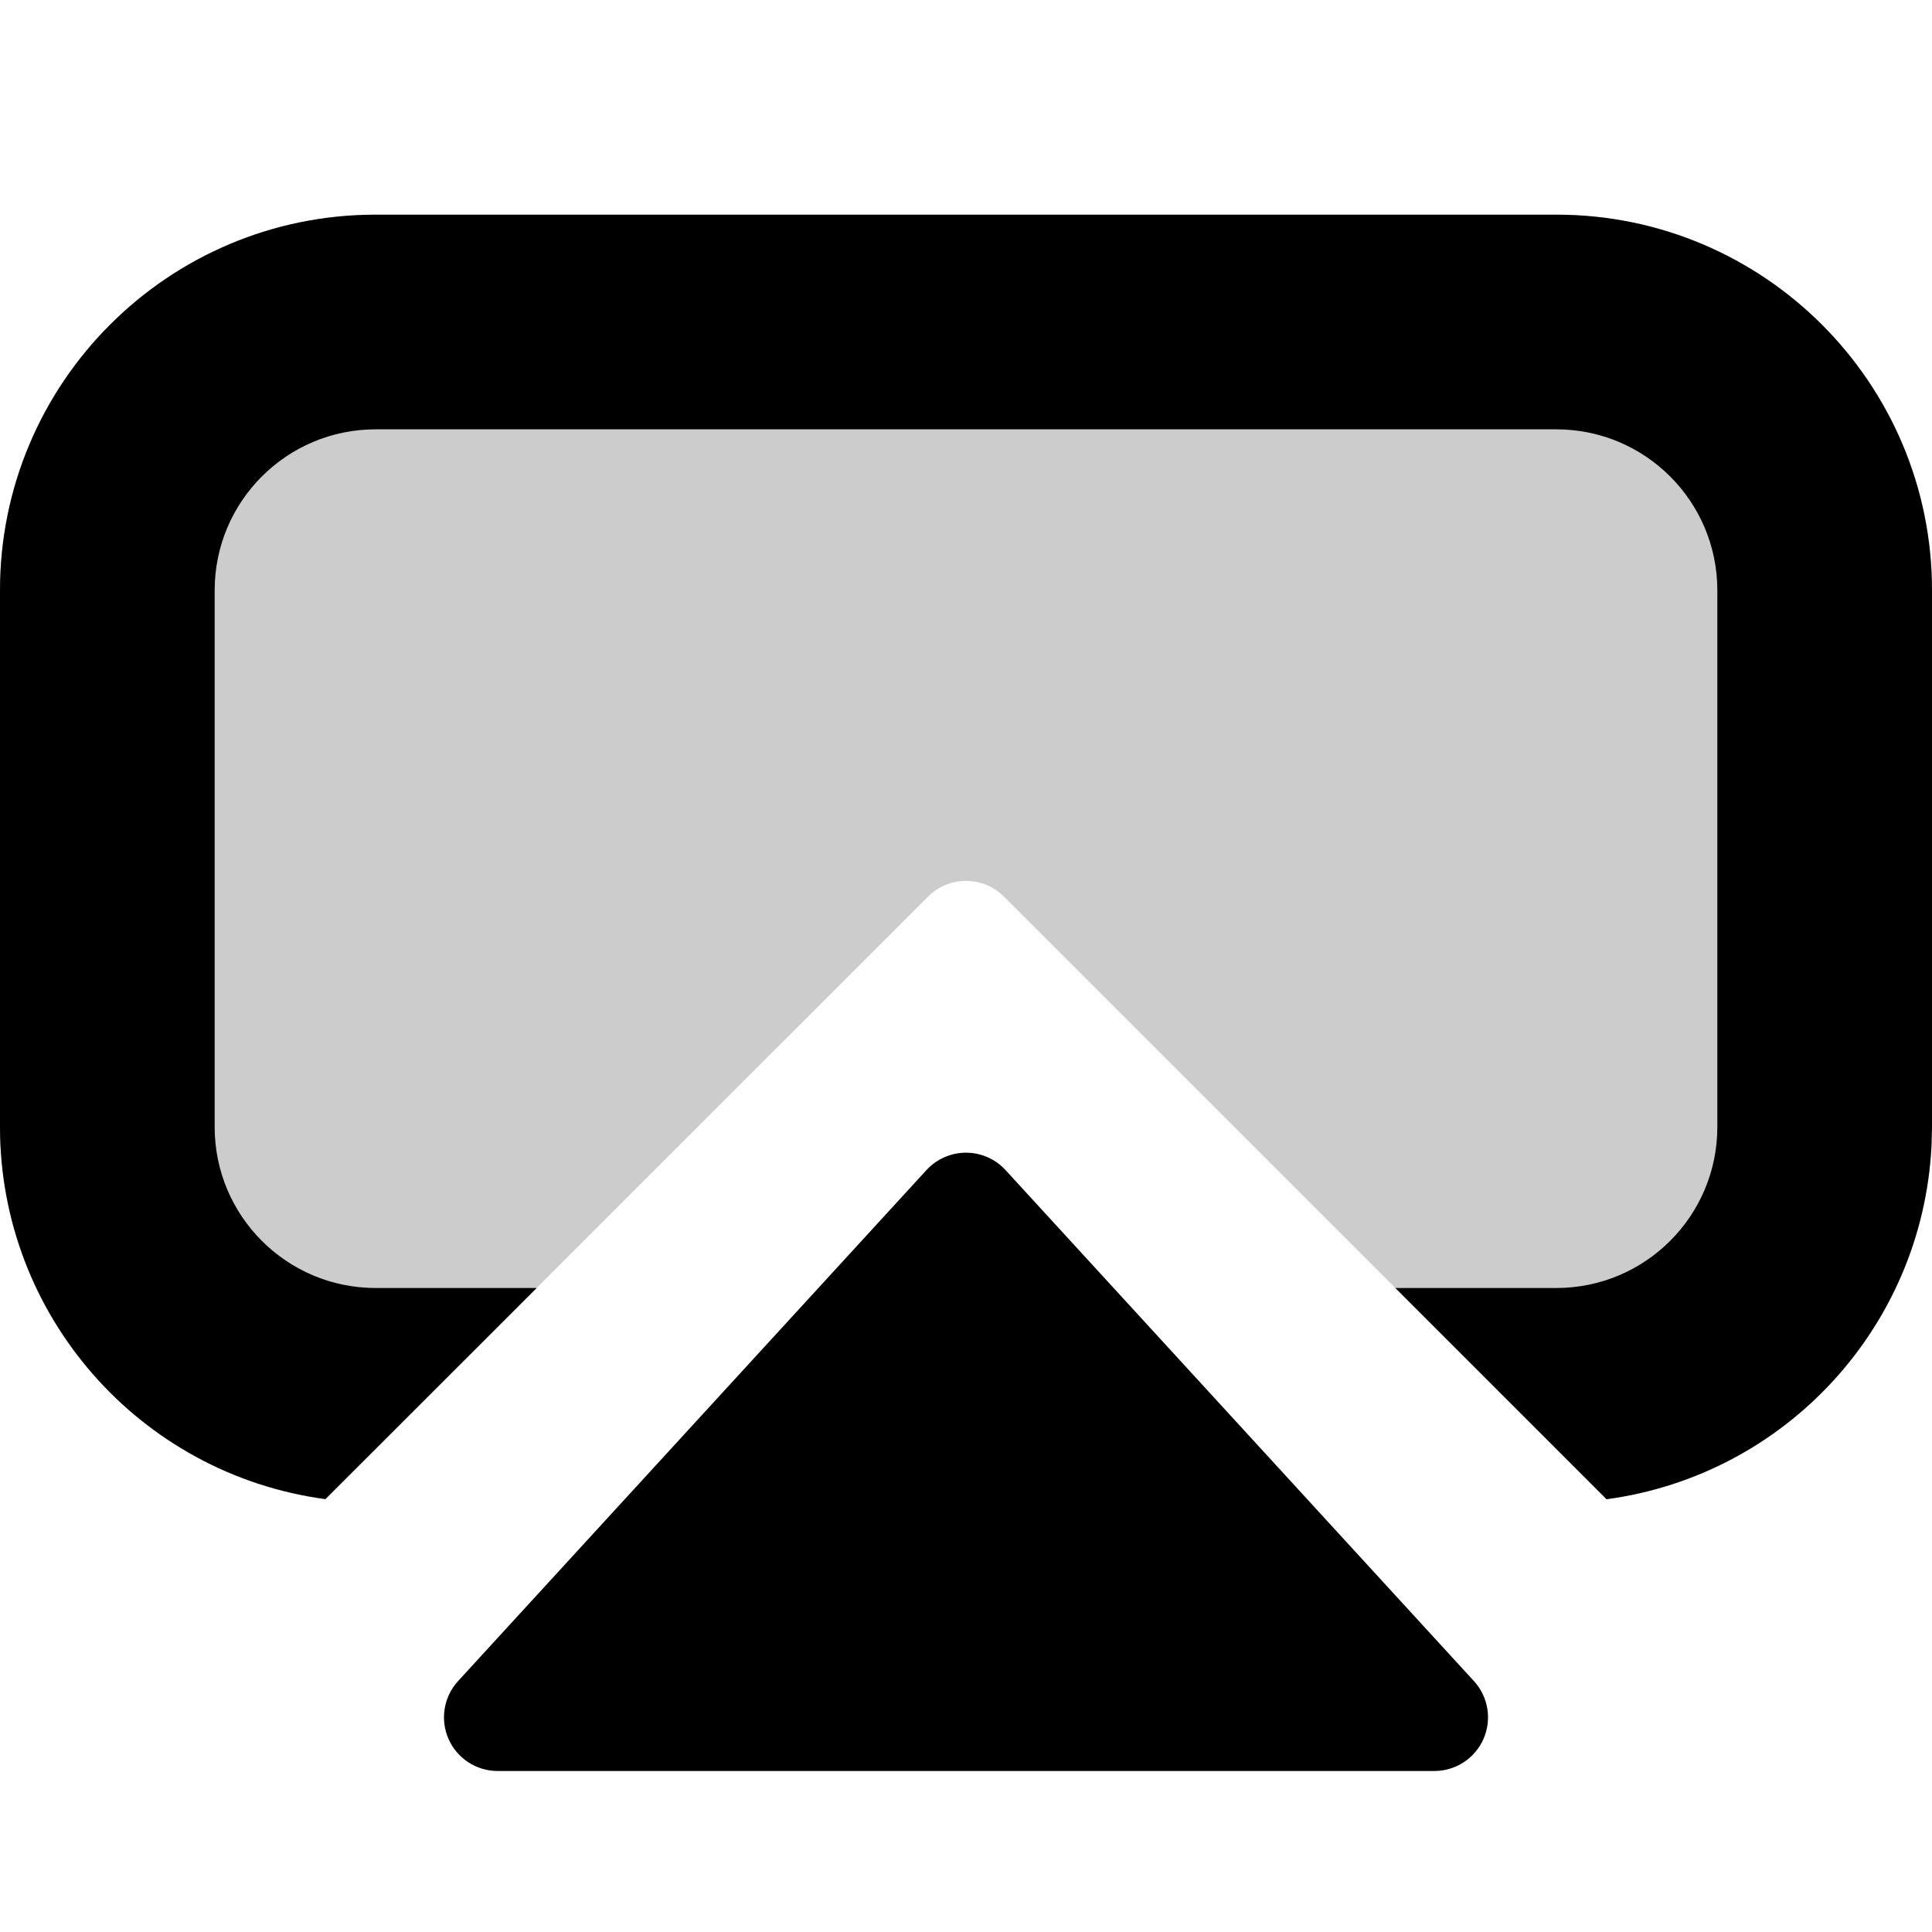
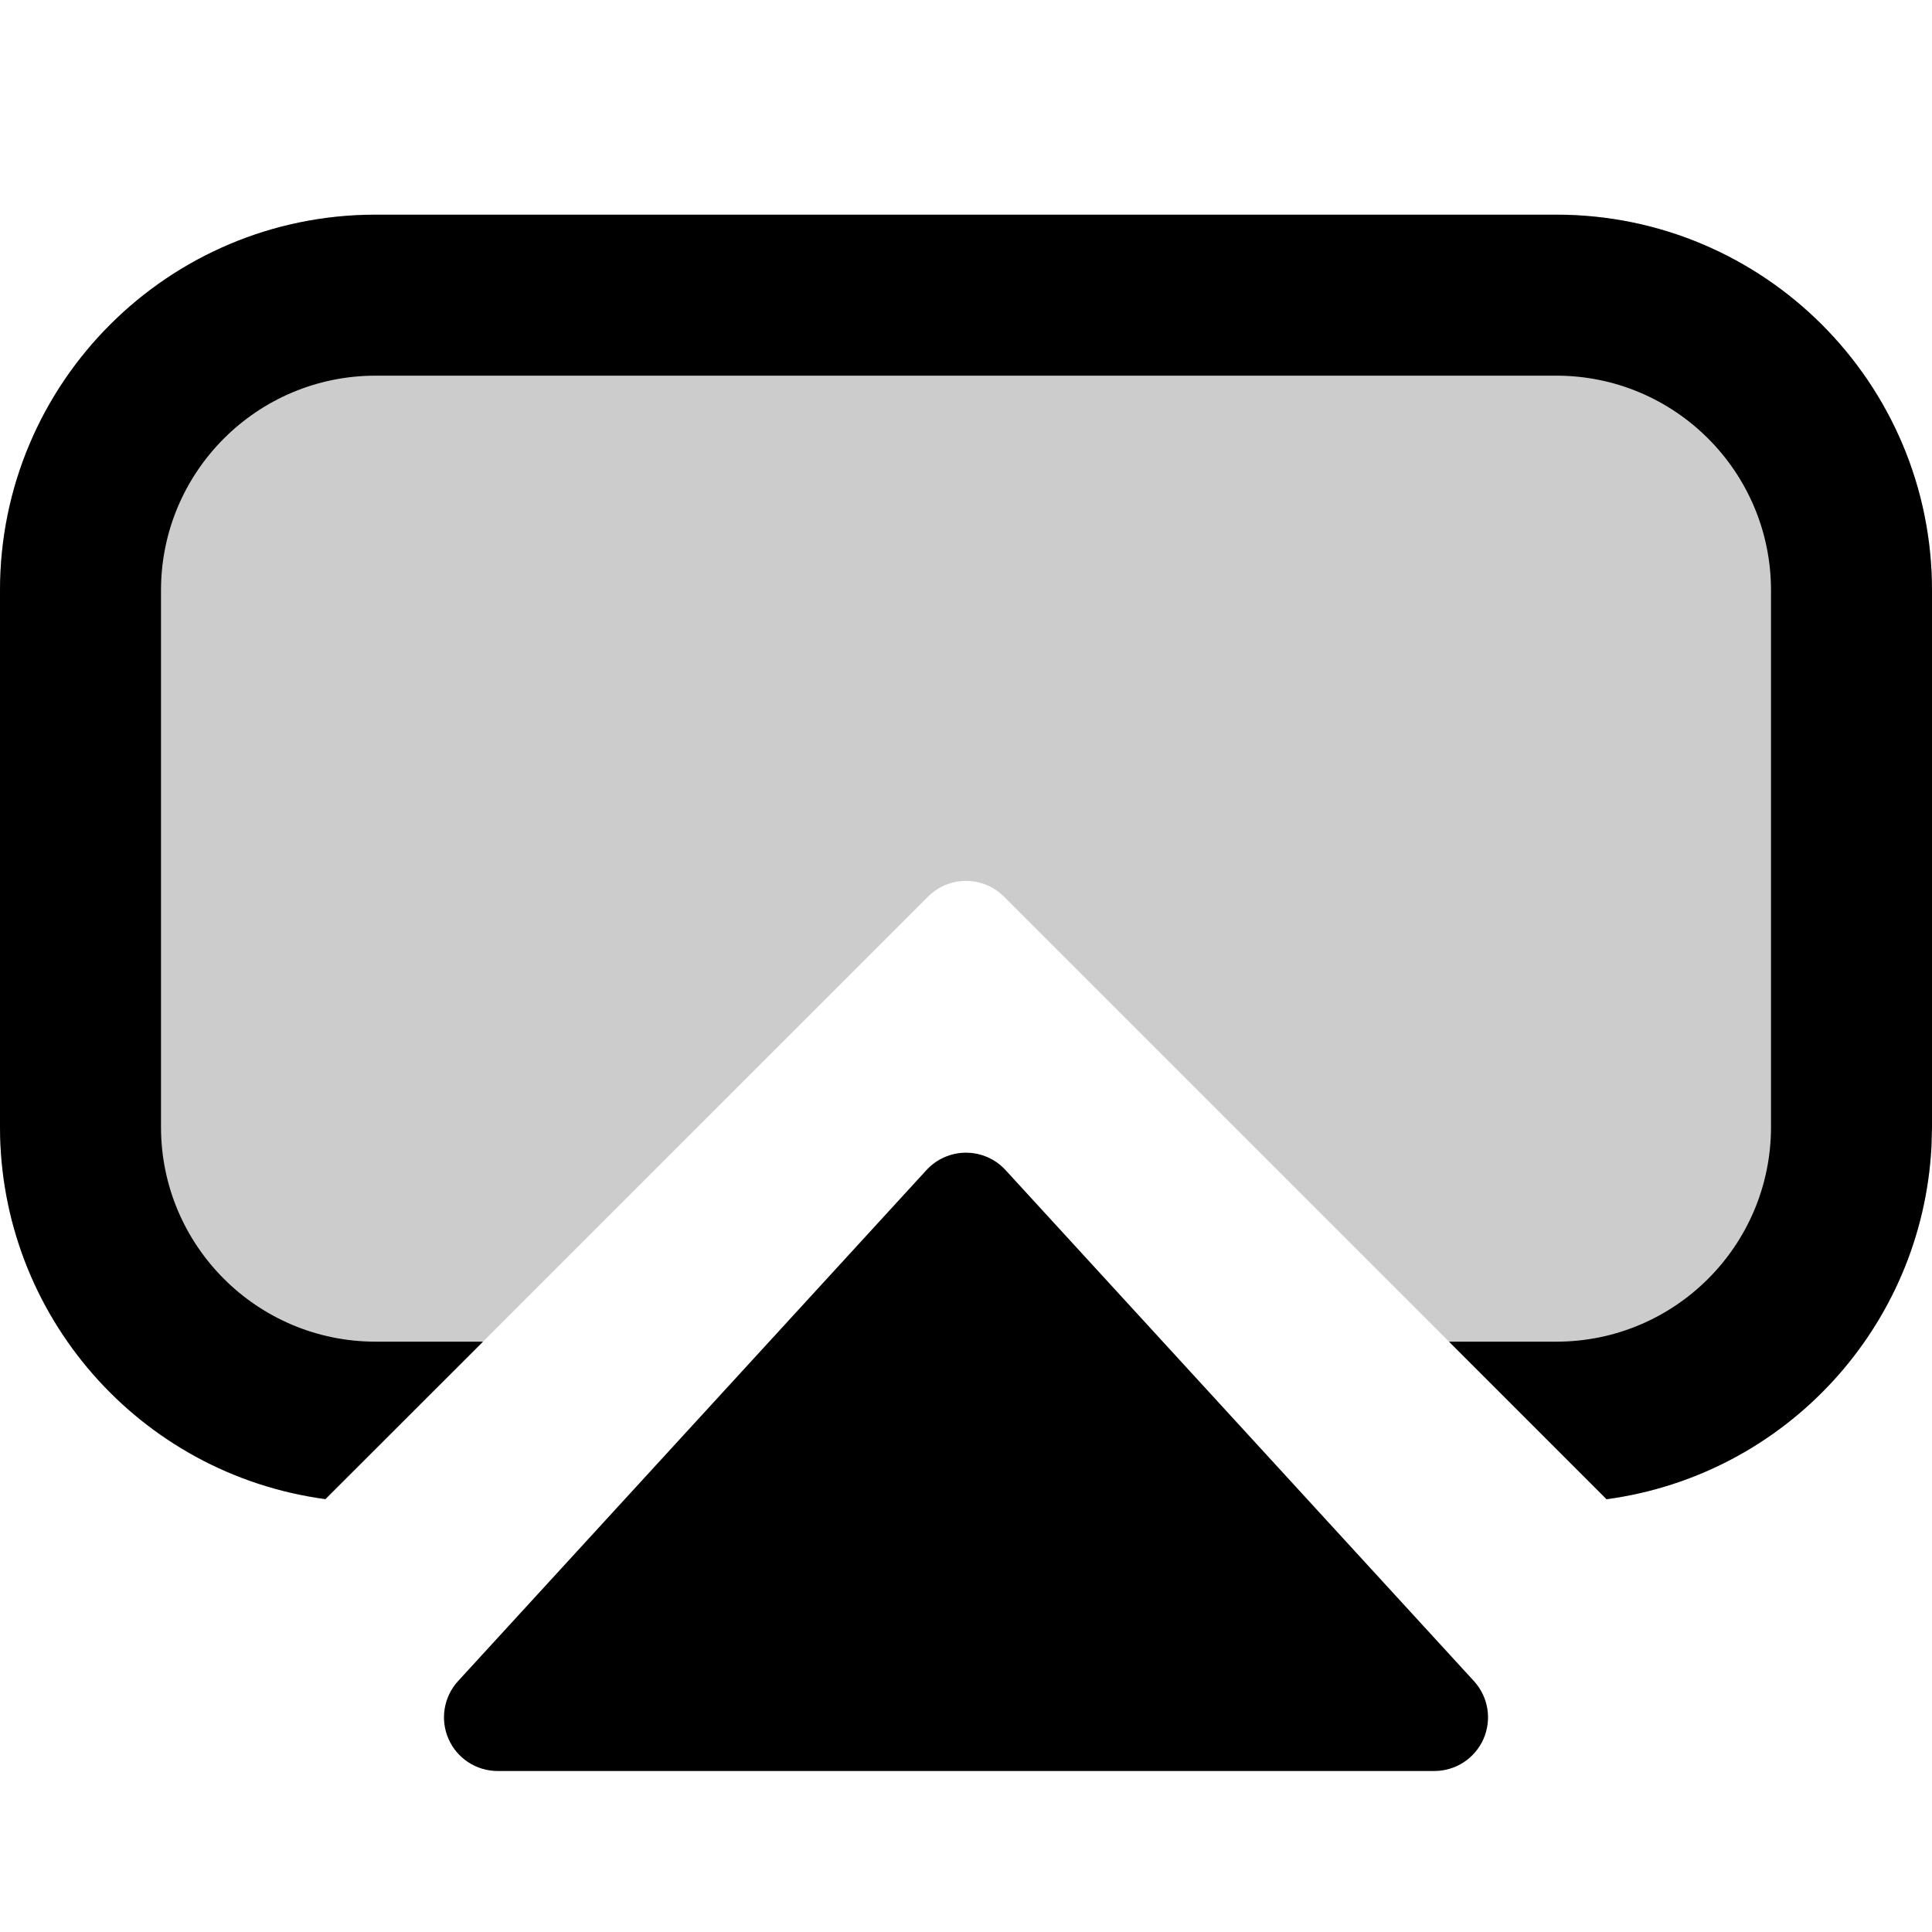
- <svg xmlns="http://www.w3.org/2000/svg" class="media-icon media-icon--airplay-exit" width="18" height="18" fill="none" aria-hidden="true" viewBox="0 0 18 18">
-   <path fill="currentColor" fill-opacity="0.2" d="M14.5 2A3.5 3.5 0 0 1 18 5.5v5a3.5 3.5 0 0 1-3.032 3.468L9.354 8.354a.5.5 0 0 0-.708 0l-5.615 5.614A3.5 3.5 0 0 1 0 10.5v-5A3.5 3.5 0 0 1 3.5 2z" />
-   <path fill="currentColor" d="M14.5 2A3.5 3.5 0 0 1 18 5.5v5l-.005.18a3.5 3.5 0 0 1-3.027 3.288L13 12h1.5a1.5 1.5 0 0 0 1.5-1.5v-5A1.5 1.5 0 0 0 14.5 4h-11A1.5 1.5 0 0 0 2 5.5v5A1.5 1.5 0 0 0 3.5 12H5l-1.968 1.967A3.5 3.5 0 0 1 0 10.5v-5A3.5 3.5 0 0 1 3.5 2z" />
-   <path fill="currentColor" d="M8.631 10.902a.5.5 0 0 1 .738 0l4.363 4.76a.5.5 0 0 1-.369.838H4.637a.5.5 0 0 1-.369-.838z" />
+ <svg xmlns="http://www.w3.org/2000/svg" class="media-icon media-icon--airplay-exit" width="18" height="18" fill="currentColor" aria-hidden="true" viewBox="0 0 18 18">
+   <path fill-opacity=".2" d="M14.5 2A3.5 3.5 0 0 1 18 5.5v5a3.5 3.5 0 0 1-3.032 3.468L9.354 8.354a.5.5 0 0 0-.708 0l-5.615 5.614A3.5 3.5 0 0 1 0 10.5v-5A3.5 3.5 0 0 1 3.5 2z" />
+   <path d="M14.5 2A3.5 3.5 0 0 1 18 5.5v5l-.005.18a3.5 3.5 0 0 1-3.027 3.288L13.5 12.5h1a2 2 0 0 0 2-2v-5a2 2 0 0 0-2-2h-11a2 2 0 0 0-2 2v5a2 2 0 0 0 2 2h1l-1.468 1.467A3.5 3.5 0 0 1 0 10.5v-5A3.5 3.5 0 0 1 3.5 2z" />
+   <path d="M8.631 10.902a.5.5 0 0 1 .738 0l4.363 4.76a.5.5 0 0 1-.369.838H4.637a.5.5 0 0 1-.369-.838z" />
</svg>
